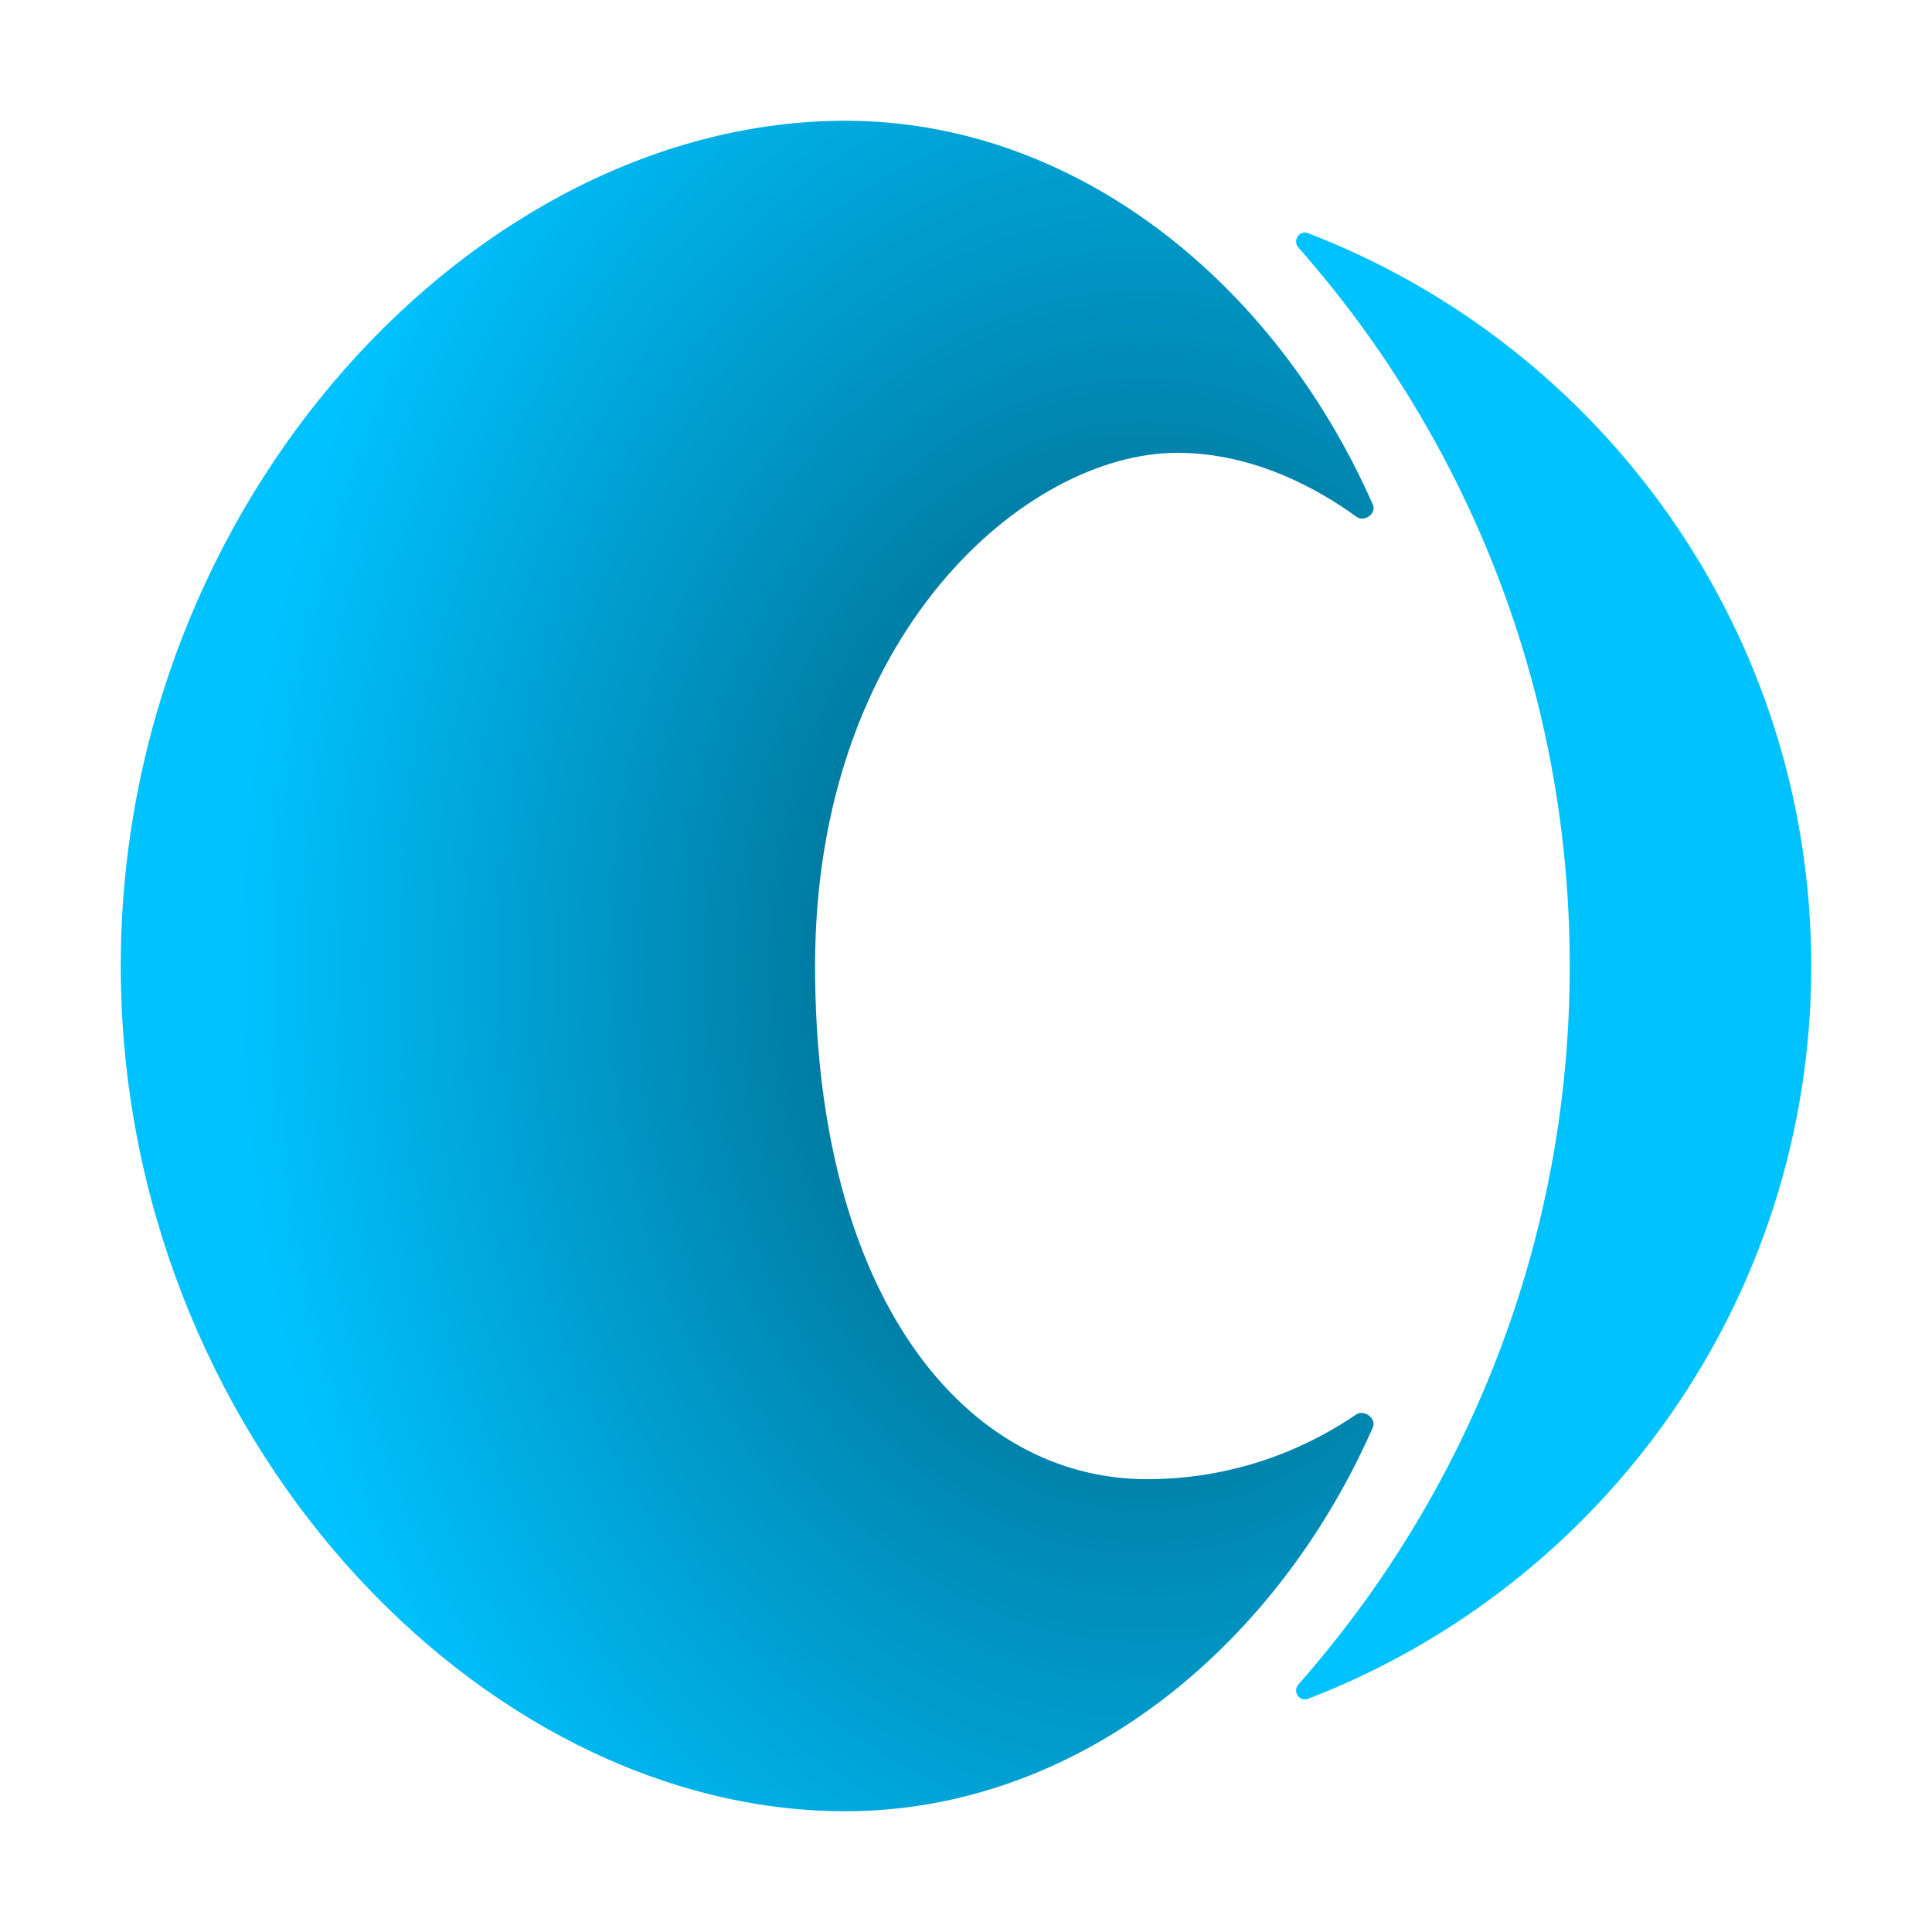
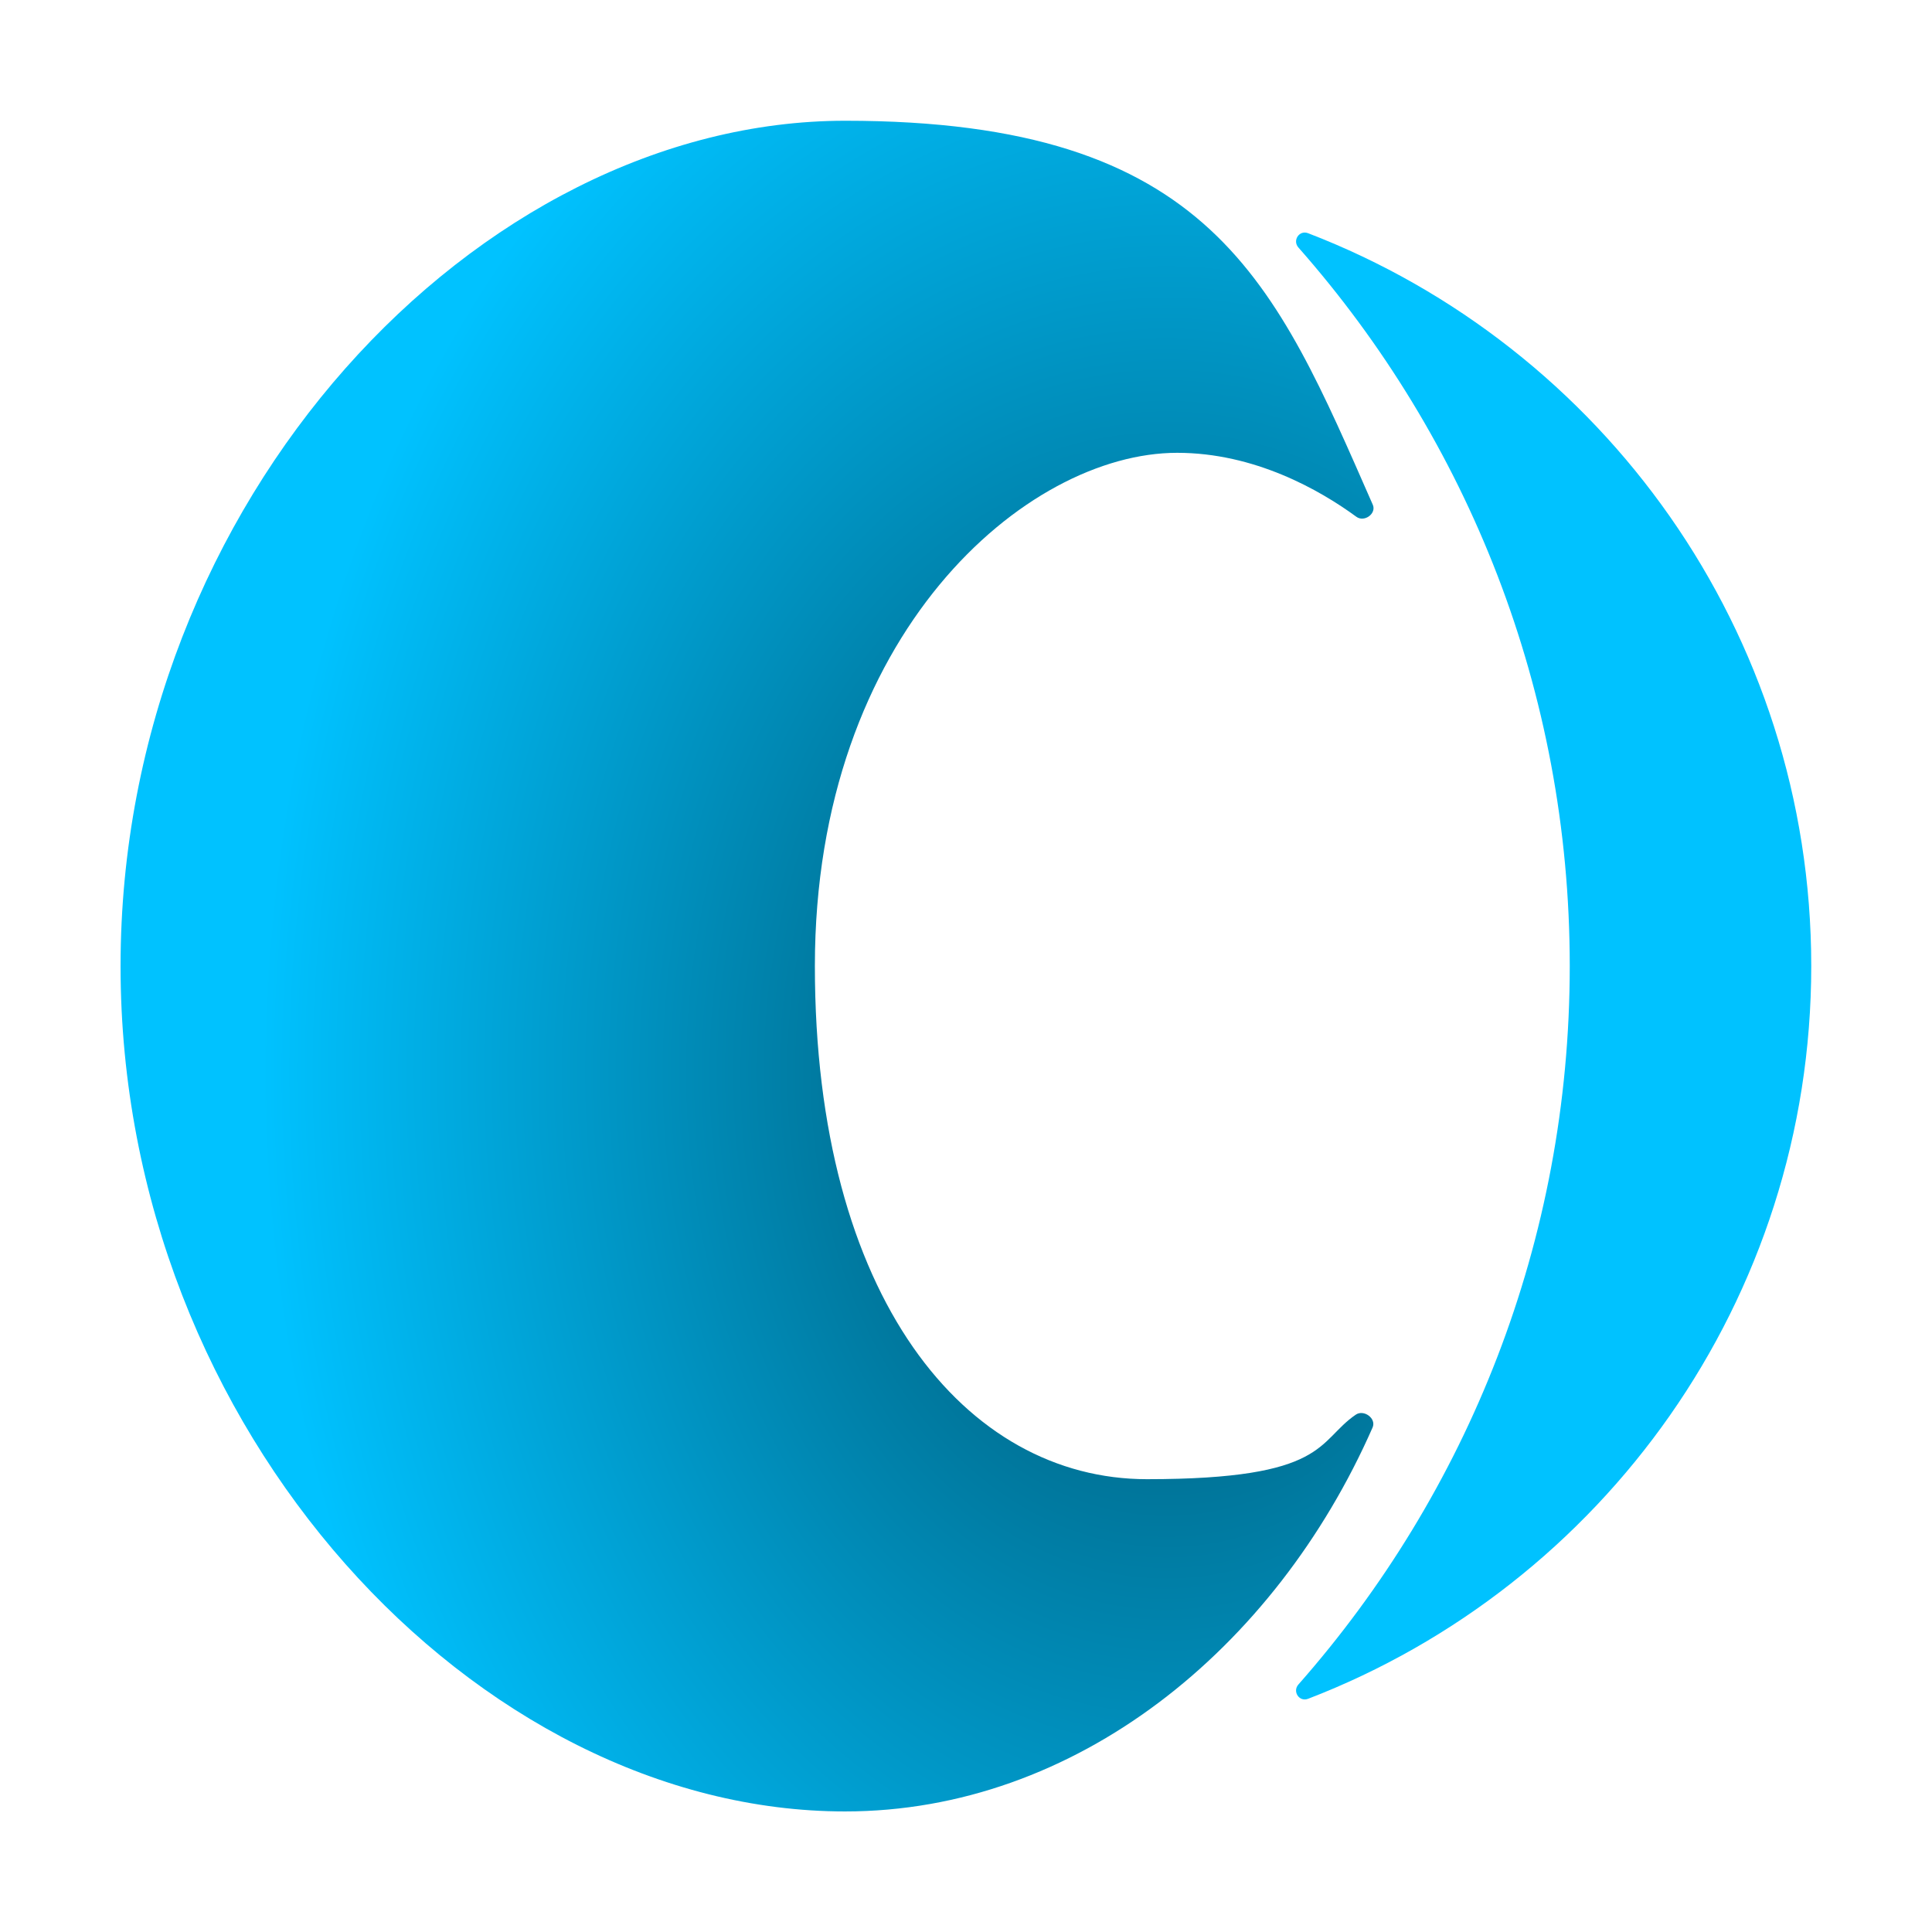
- <svg xmlns="http://www.w3.org/2000/svg" width="1024" height="1024" fill="none">
-   <path fill="#00C2FF" d="M693.308 900.396c-4.653 1.79-8.396-3.901-5.099-7.641 89.495-101.509 143.79-234.794 143.79-380.76 0-145.966-54.295-279.251-143.79-380.761-3.297-3.74.446-9.431 5.099-7.641 155.99 60.004 266.691 211.275 266.691 388.402 0 177.127-110.701 328.397-266.691 388.401Z" />
-   <path fill="url(#a)" d="M727.645 267.473c2.078 4.725-4.517 9.474-8.689 6.435C699.514 259.745 665.048 240 624 240c-80 0-192 96-192 272s80 272 176 272c51.707 0 90.046-20.052 110.697-34.236 4.255-2.922 11.026 2.038 8.948 6.763C675.921 874.128 570.102 960 448 960 253.596 960 64 759.424 64 512S253.596 64 448 64c122.102 0 227.921 85.872 279.645 203.473Z" />
+ <svg xmlns="http://www.w3.org/2000/svg" id="Layer_1" version="1.1" viewBox="0 0 1024 1024">
  <defs>
-     <radialGradient id="a" cx="0" cy="0" r="1" gradientTransform="matrix(-483.414 0 0 -644.552 608 512)" gradientUnits="userSpaceOnUse">
-       <stop offset=".156" stop-color="#006585" />
-       <stop offset="1" stop-color="#00C2FF" />
+     <style>
+       .st0 {
+         fill: #00c2ff;
+       }
+ 
+       .st1 {
+         fill: url(#radial-gradient);
+       }
+     </style>
+     <radialGradient id="radial-gradient" cx="12" cy="1012" fx="12" fy="1012" r="1" gradientTransform="translate(6421 -651762.6) rotate(-180) scale(483.4 -644.6)" gradientUnits="userSpaceOnUse">
+       <stop offset=".2" stop-color="#006585" />
+       <stop offset="1" stop-color="#00c2ff" />
    </radialGradient>
  </defs>
+   <path class="st0" d="M693.3,900.4c-4.7,1.8-8.4-3.9-5.1-7.6,89.5-101.5,143.8-234.8,143.8-380.8s-54.3-279.3-143.8-380.8c-3.3-3.7.4-9.4,5.1-7.6,156,60,266.7,211.3,266.7,388.4s-110.7,328.4-266.7,388.4Z" />
+   <path class="st1" d="M727.6,267.5c2.1,4.7-4.5,9.5-8.7,6.4-19.4-14.2-53.9-33.9-95-33.9-80,0-192,96-192,272s80,272,176,272,90-20.1,110.7-34.2c4.3-2.9,11,2,8.9,6.8-51.7,117.6-157.5,203.5-279.6,203.5-194.4,0-384-200.6-384-448S253.6,64,448,64s227.9,85.9,279.6,203.5h0Z" />
</svg>
